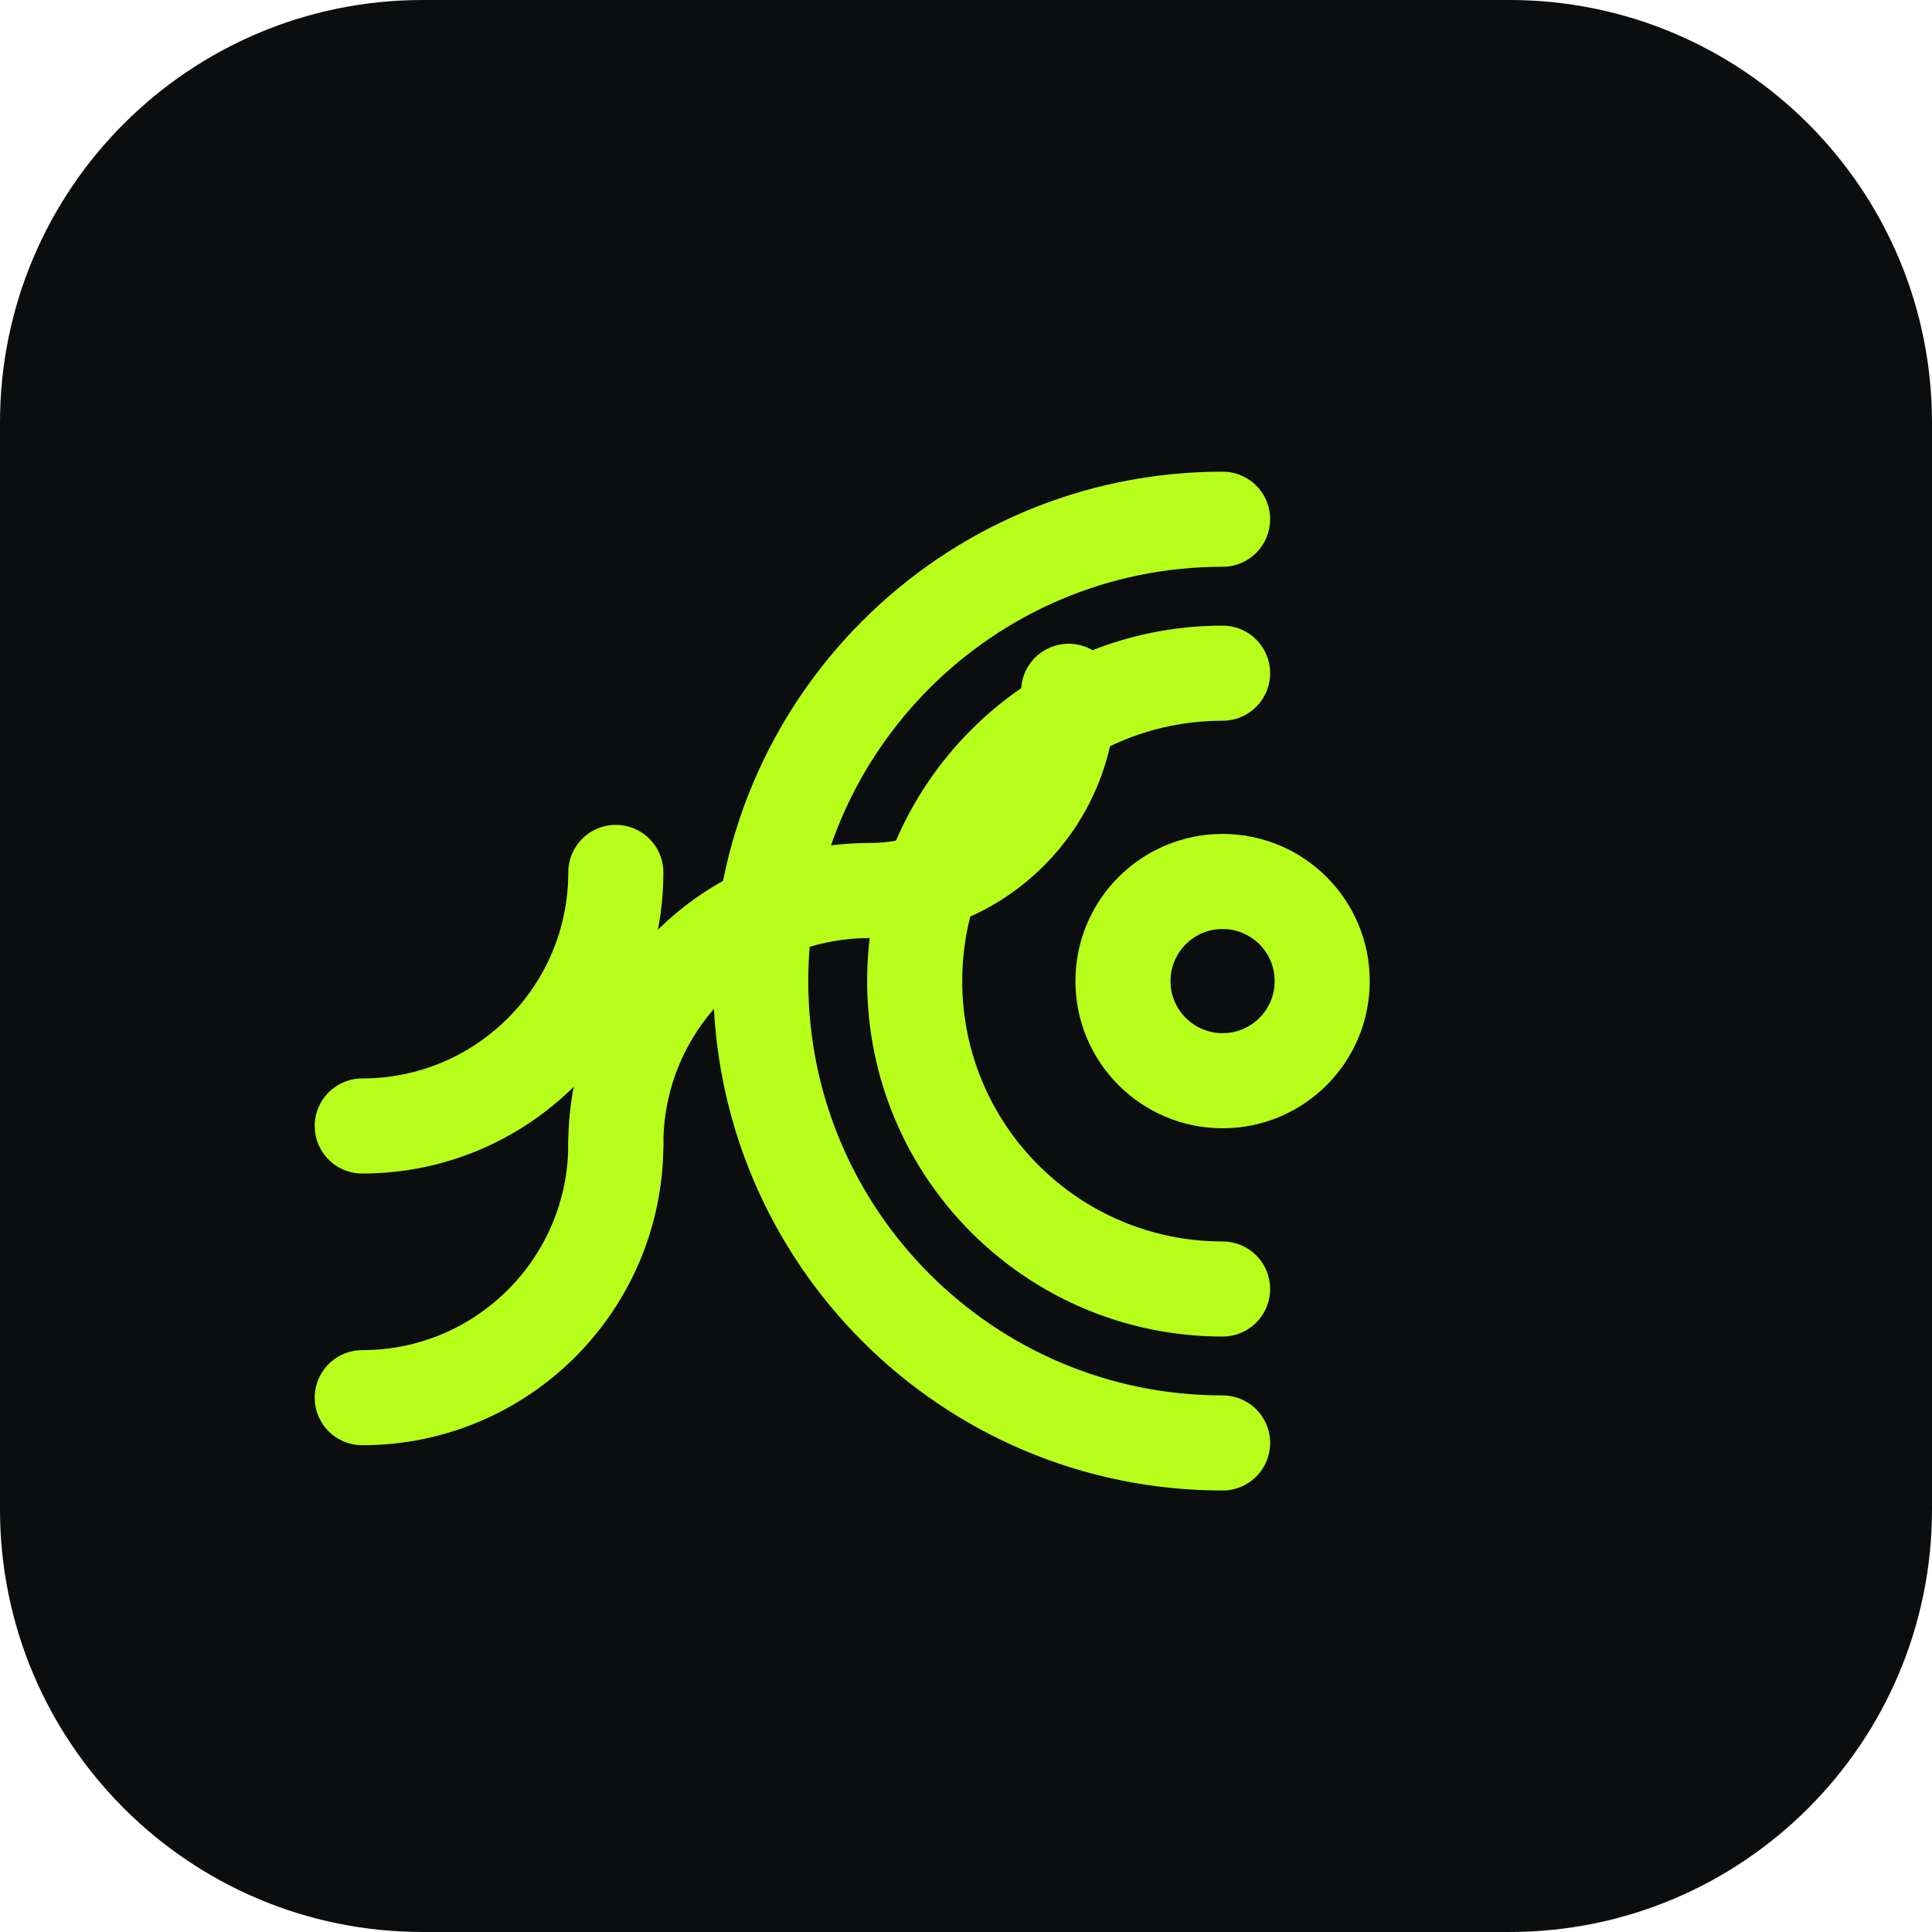
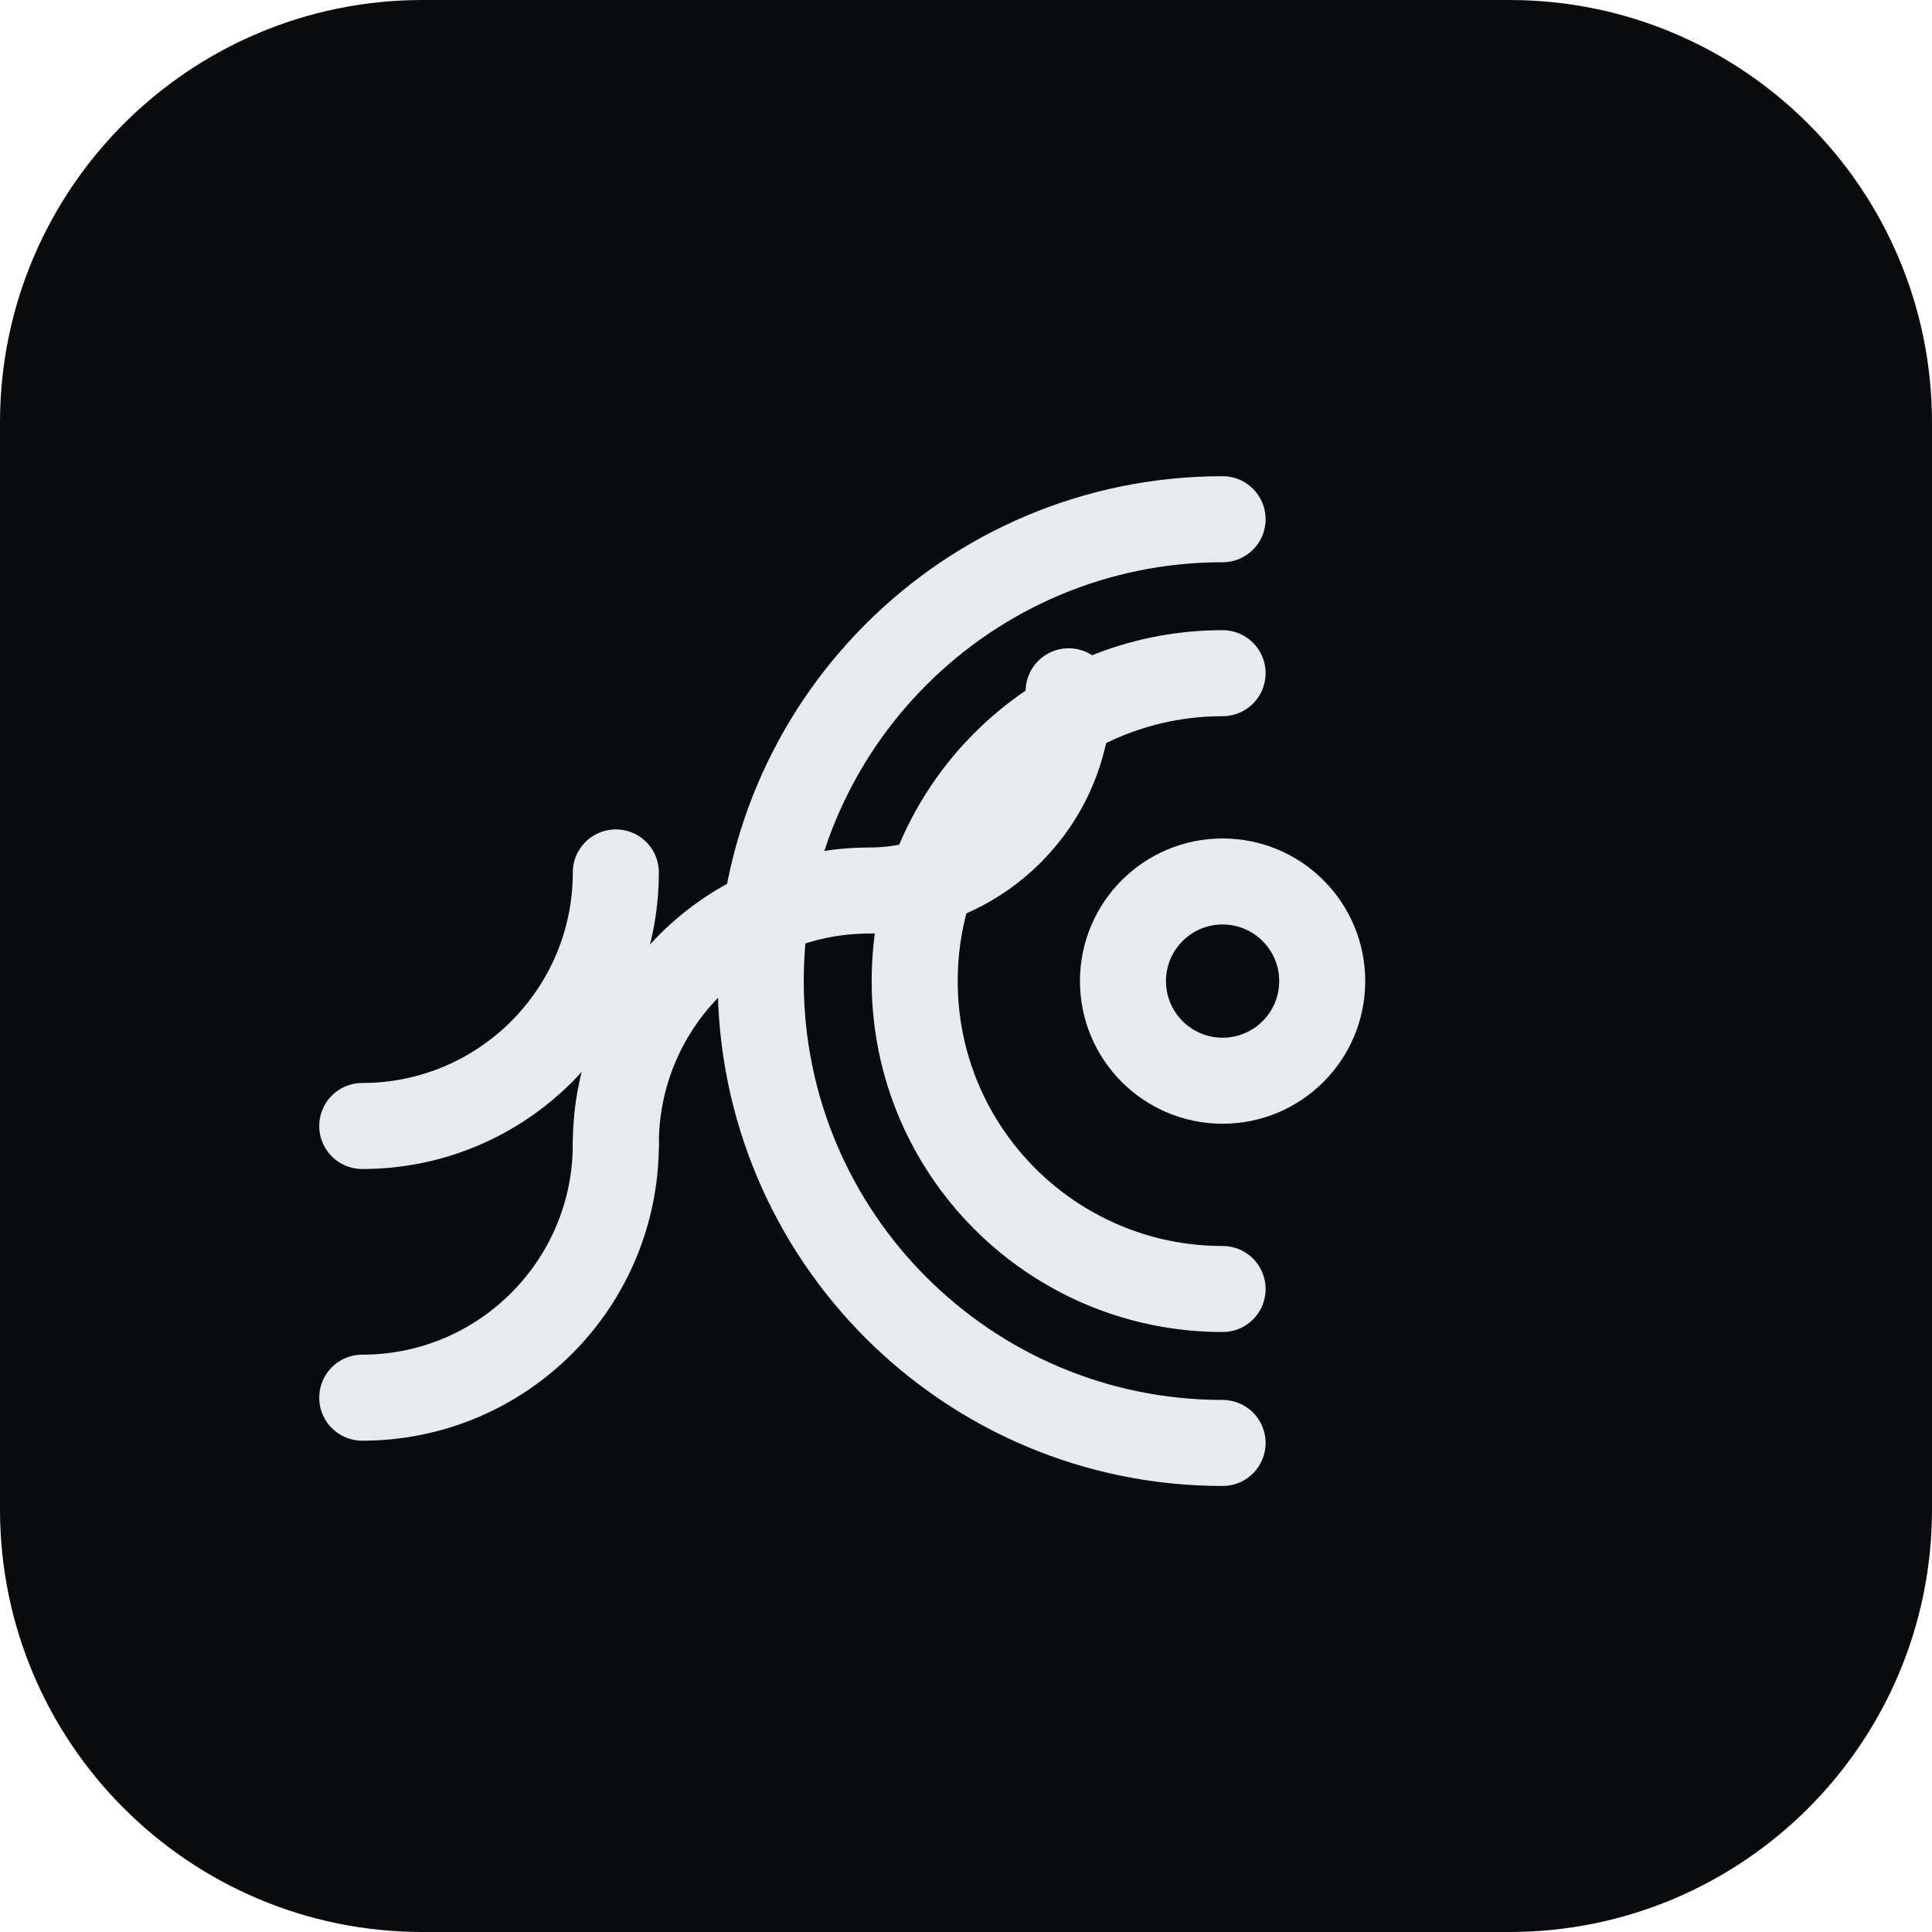
<svg xmlns="http://www.w3.org/2000/svg" viewBox="0 0 64 64">
-   <rect width="64" height="64" rx="14" fill="#0C0D0E" />
-   <g transform="translate(9 16) scale(1.5)" stroke="#B7FF1B" stroke-width="2.1" fill="none" stroke-linecap="round">
+   <rect width="64" height="64" rx="14" fill="#0A0B0D" />
+   <g transform="translate(9 16) scale(1.5)" stroke="#E8EAED" stroke-width="1.9" fill="none" stroke-linecap="round">
    <circle cx="21" cy="11" r="2.2" />
    <path d="M21 4.2a6.8 6.8 0 000 13.6" />
    <path d="M21 0.8a10.2 10.2 0 000 20.4" />
    <path d="M2 20.2a5.6 5.6 0 005.6-5.6" />
    <path d="M2 14.2a5.6 5.6 0 005.6-5.6" />
    <path d="M7.6 14.6a5.6 5.6 0 015.6-5.6 4.4 4.4 0 004.4-4.4" />
  </g>
</svg>
